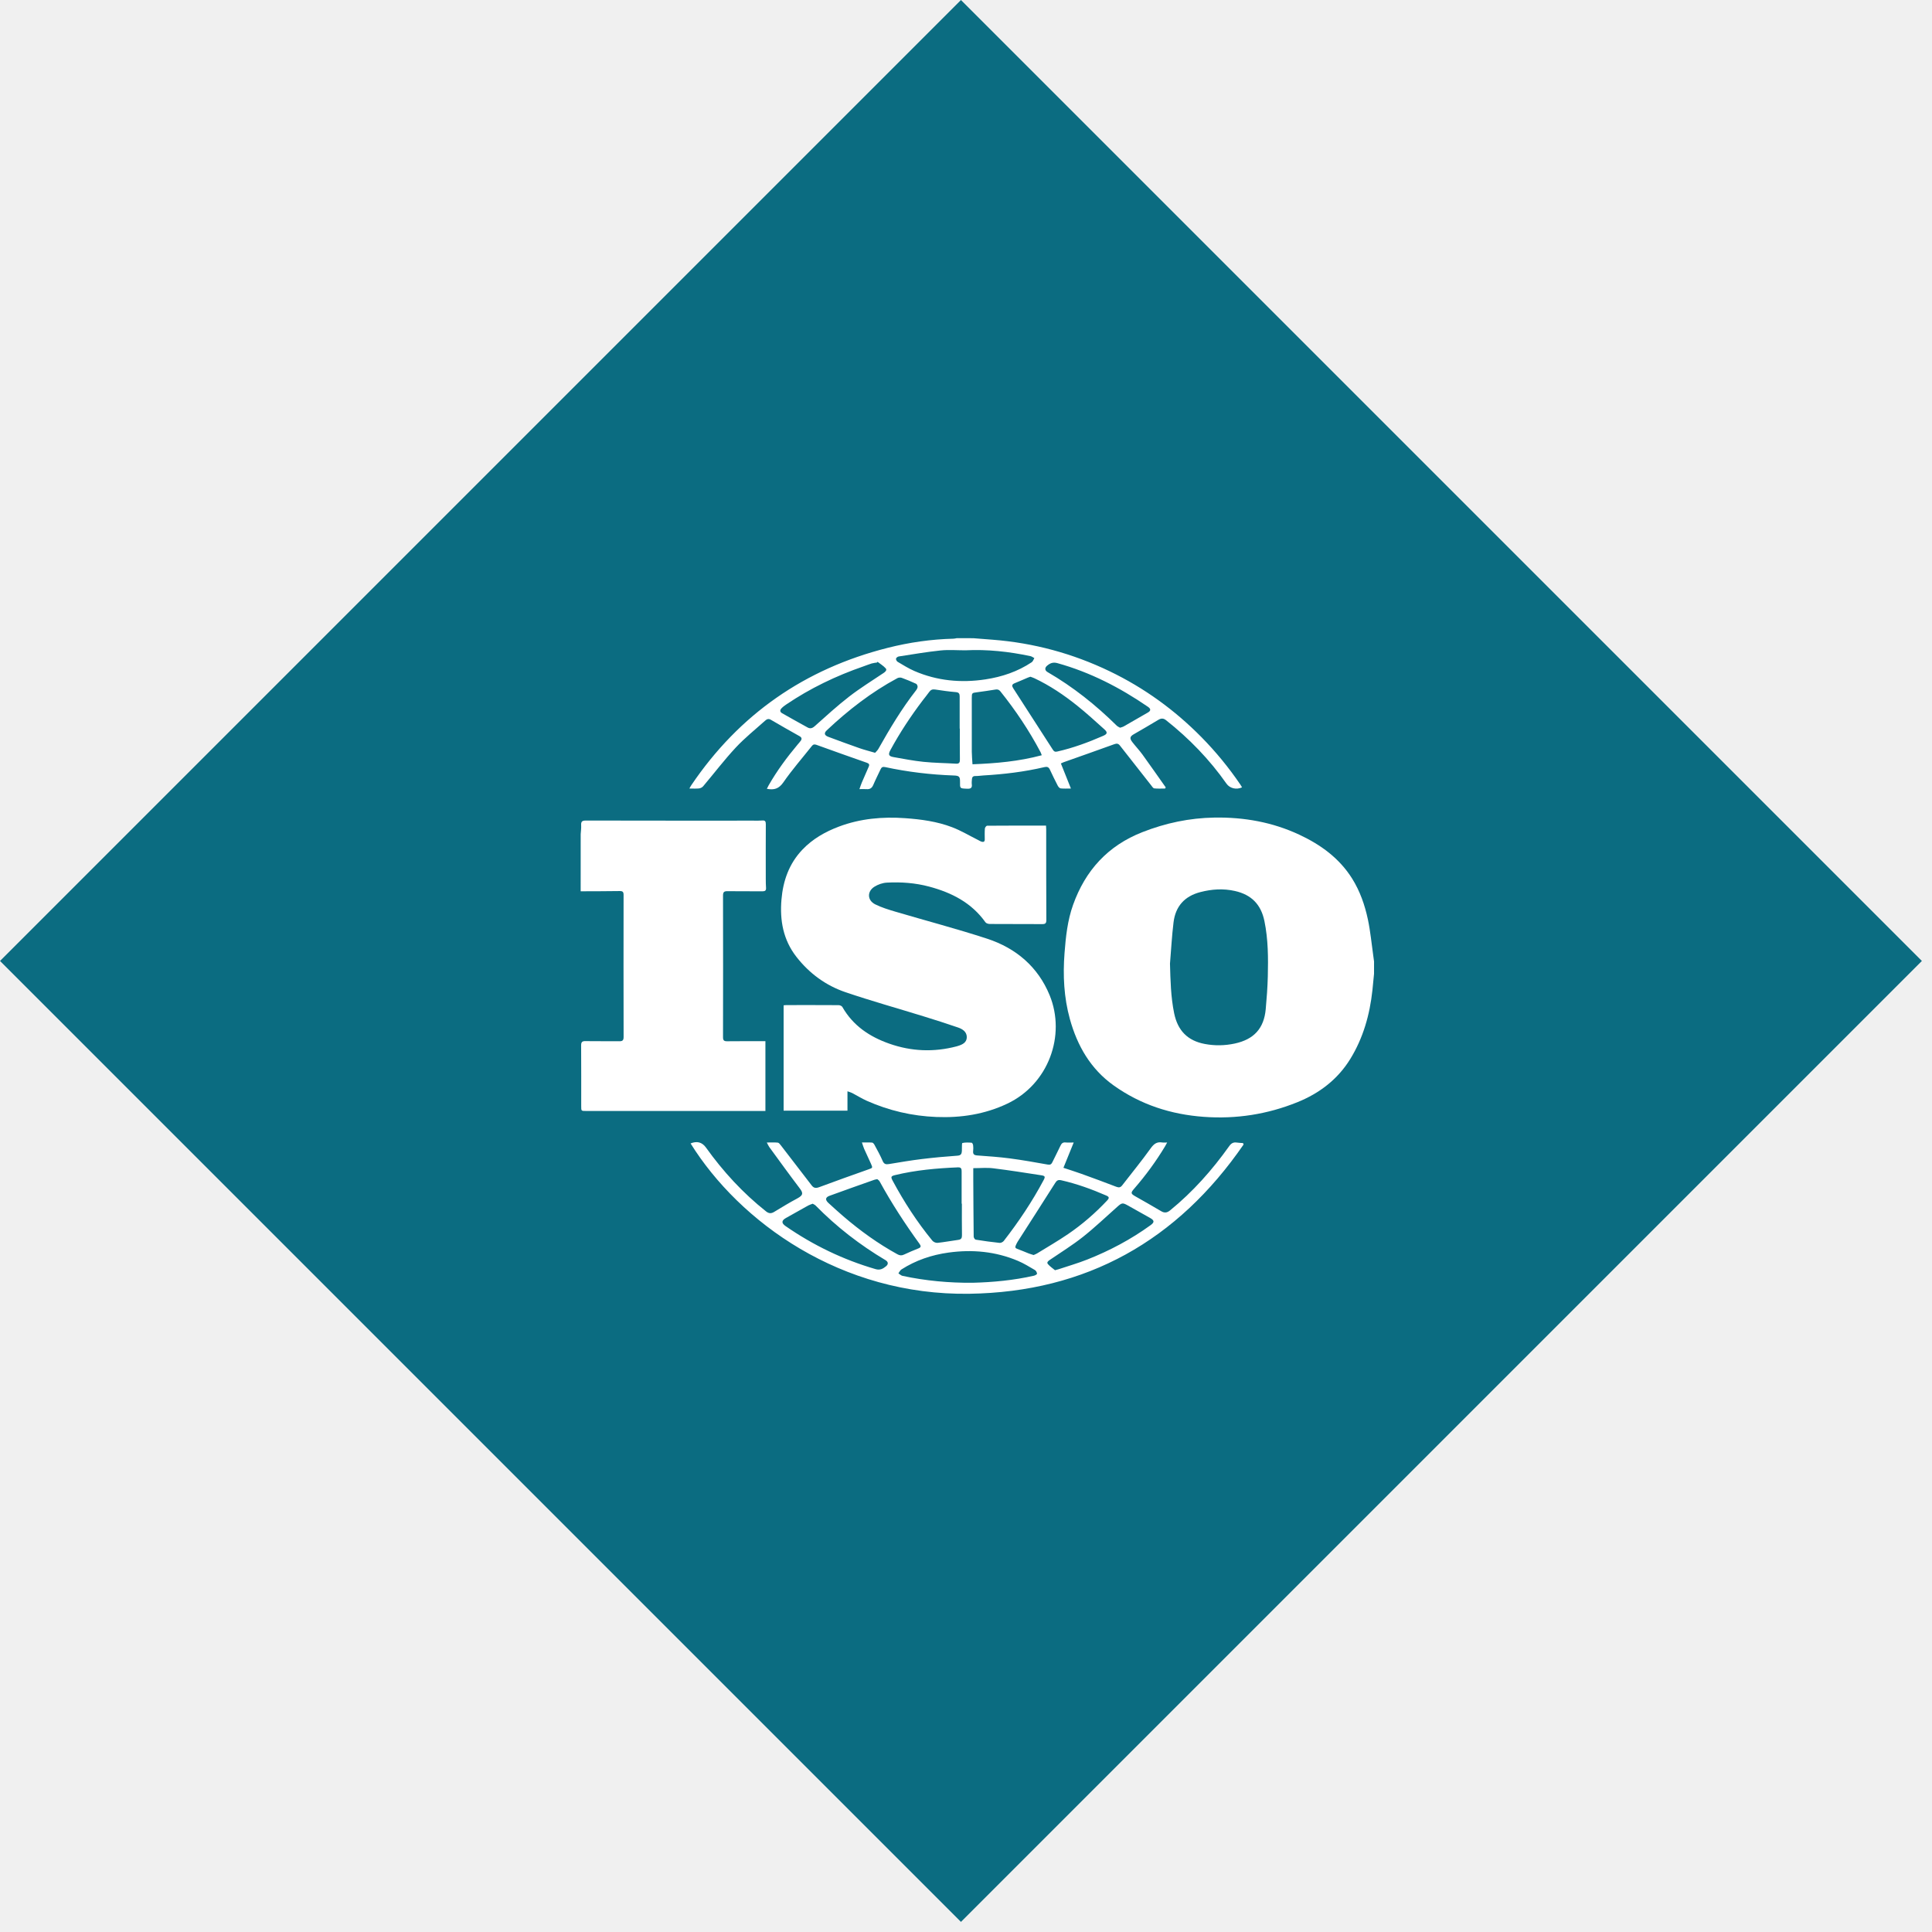
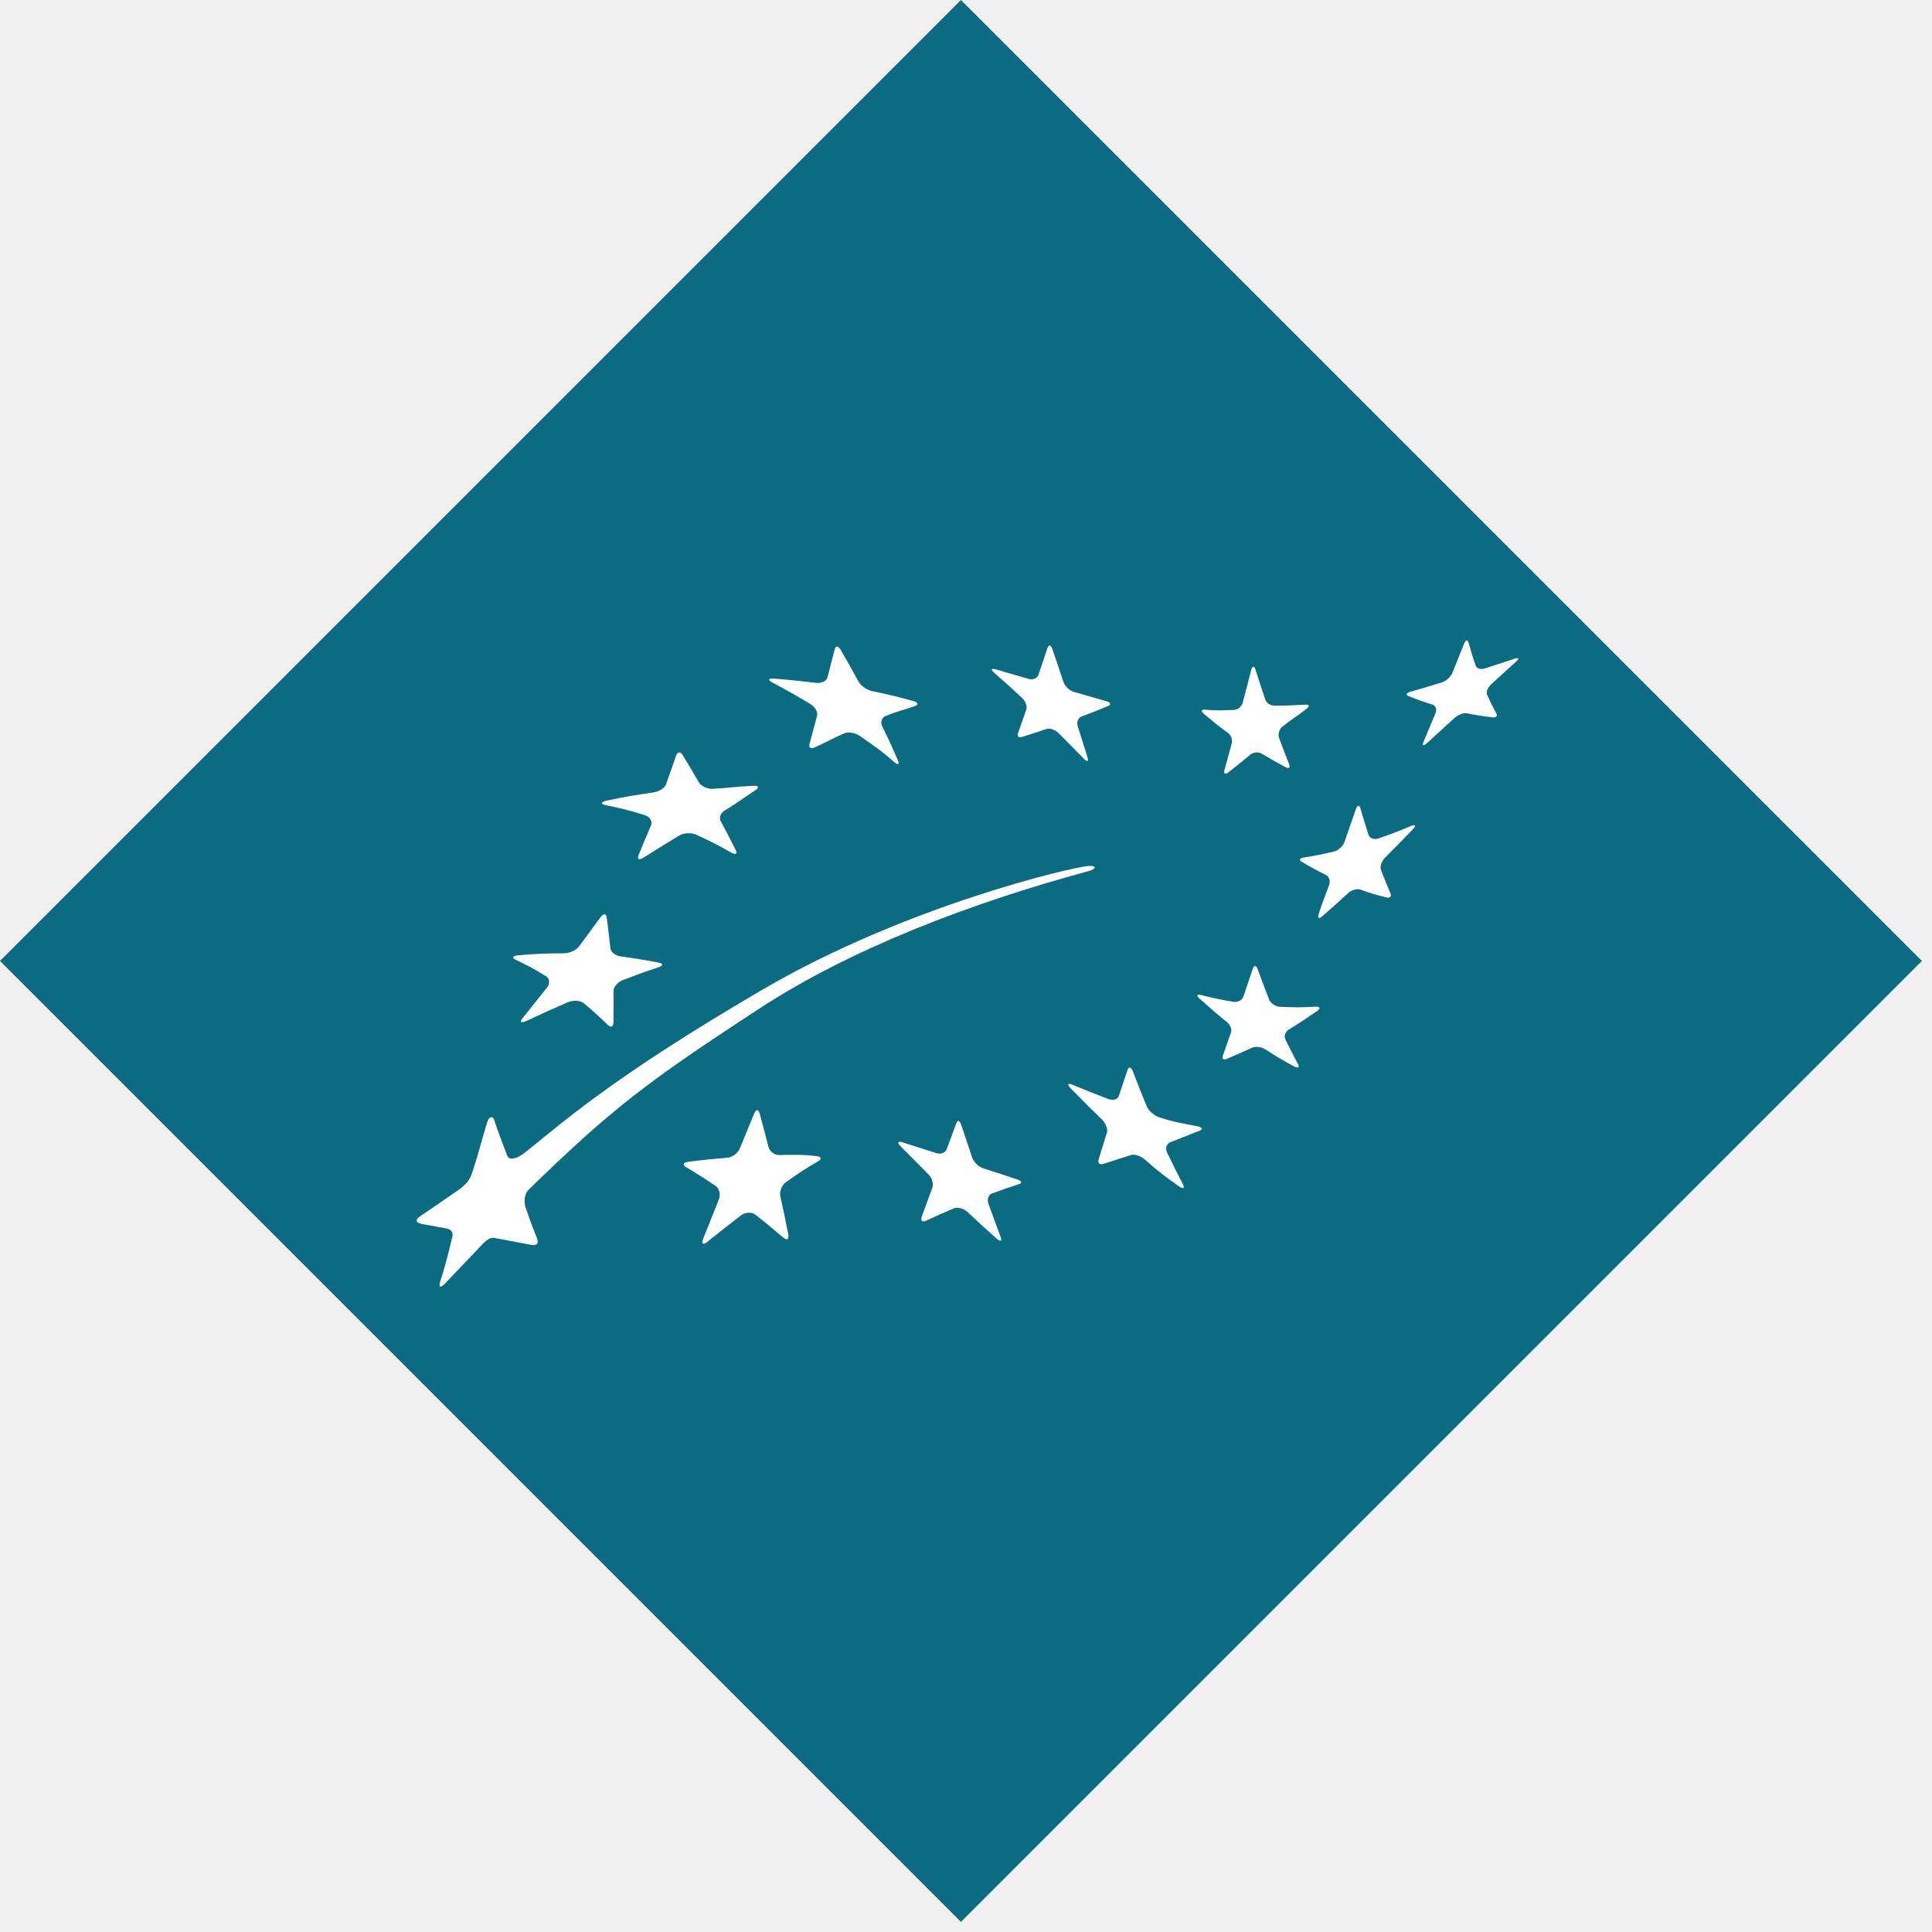
<svg xmlns="http://www.w3.org/2000/svg" version="1.1" id="Layer_1" x="0px" y="0px" width="170px" height="170px" viewBox="0 0 170 170" enable-background="new 0 0 170 170" xml:space="preserve">
-   <rect x="24.766" y="24.766" transform="matrix(-0.7071 0.7071 -0.7071 -0.7071 204.1342 84.556)" fill="#0B6C81" width="119.579" height="119.579" />
+   <rect x="24.767" y="24.767" transform="matrix(0.7071 -0.7071 0.7071 0.7071 -35.0244 84.5556)" fill="#0B6C81" width="119.578" height="119.578" />
  <g>
-     <path fill="#FFFFFF" d="M120.904,85.684c-0.047,0.483-0.09,0.967-0.143,1.45c-0.232,2.152-0.81,4.201-1.951,6.052   c-1.105,1.793-2.717,3.018-4.648,3.798c-2.639,1.067-5.391,1.497-8.238,1.289c-2.893-0.211-5.555-1.07-7.93-2.763   c-2.036-1.453-3.201-3.486-3.855-5.847c-0.525-1.899-0.619-3.839-0.469-5.796c0.109-1.438,0.262-2.871,0.748-4.237   c1.082-3.037,3.061-5.216,6.104-6.409c2.045-0.801,4.144-1.246,6.339-1.281c2.602-0.042,5.102,0.401,7.464,1.505   c1.884,0.88,3.526,2.066,4.653,3.865c0.694,1.108,1.117,2.332,1.386,3.596c0.223,1.051,0.32,2.13,0.473,3.196   c0.023,0.167,0.046,0.333,0.068,0.5C120.904,84.963,120.904,85.324,120.904,85.684z M102.949,84.792   c0.041,1.467,0.07,2.922,0.367,4.368c0.311,1.515,1.178,2.416,2.695,2.7c0.885,0.167,1.76,0.152,2.645-0.039   c1.669-0.361,2.562-1.318,2.717-3.02c0.088-0.959,0.16-1.921,0.184-2.883c0.039-1.63,0.035-3.256-0.298-4.872   c-0.302-1.468-1.149-2.32-2.593-2.646c-1.027-0.232-2.033-0.165-3.042,0.096c-1.391,0.358-2.19,1.253-2.362,2.66   C103.113,82.363,103.051,83.58,102.949,84.792z" />
-     <path fill="#FFFFFF" d="M51.096,73.403c0.016-0.263,0.056-0.526,0.041-0.787c-0.017-0.309,0.066-0.415,0.404-0.415   c4.93,0.012,9.861,0.009,14.792,0.008c0.243,0,0.489,0.01,0.731-0.012c0.258-0.024,0.322,0.079,0.321,0.324   c-0.009,1.612-0.005,3.223-0.003,4.835c0,0.254,0.005,0.509,0.022,0.762c0.017,0.237-0.081,0.311-0.314,0.309   c-1.028-0.01-2.058,0.004-3.086-0.01c-0.286-0.003-0.384,0.078-0.384,0.376c0.009,4.157,0.008,8.313,0,12.47   c0,0.279,0.084,0.363,0.363,0.359c1.112-0.014,2.225-0.006,3.367-0.006c0,2.048,0,4.075,0,6.14c-0.137,0-0.261,0-0.385,0   c-5.133,0-10.265,0-15.396,0c-0.425,0-0.427,0-0.427-0.408c-0.001-1.782,0.006-3.563-0.007-5.345   c-0.002-0.301,0.076-0.401,0.391-0.395c0.984,0.02,1.972-0.001,2.957,0.013c0.283,0.004,0.389-0.068,0.389-0.371   c-0.01-4.167-0.008-8.334-0.002-12.502c0.001-0.262-0.074-0.347-0.34-0.343c-1.145,0.018-2.29,0.016-3.436,0.021   C51.096,76.754,51.096,75.079,51.096,73.403z" />
-     <path fill="#FFFFFF" d="M85.65,56.157c0.568,0.045,1.138,0.09,1.707,0.134c3.605,0.282,7.037,1.211,10.297,2.781   c3.027,1.459,5.709,3.402,8.066,5.794c1.268,1.287,2.407,2.681,3.424,4.174c0.053,0.077,0.096,0.159,0.145,0.24   c-0.498,0.234-1.078,0.09-1.369-0.325c-1.49-2.125-3.278-3.966-5.31-5.578c-0.239-0.19-0.438-0.186-0.688-0.035   c-0.716,0.432-1.44,0.851-2.165,1.269c-0.33,0.19-0.377,0.355-0.127,0.681c0.289,0.376,0.621,0.722,0.899,1.105   c0.692,0.955,1.364,1.923,2.045,2.886c-0.017,0.034-0.034,0.067-0.051,0.101c-0.319,0-0.642,0.023-0.958-0.013   c-0.103-0.012-0.196-0.172-0.279-0.277c-0.917-1.164-1.834-2.329-2.746-3.497c-0.141-0.18-0.282-0.19-0.494-0.113   c-1.482,0.537-2.969,1.058-4.454,1.585c-0.058,0.021-0.112,0.049-0.243,0.107c0.291,0.729,0.578,1.447,0.883,2.208   c-0.334,0-0.621,0.02-0.902-0.011c-0.092-0.01-0.201-0.134-0.252-0.231c-0.244-0.47-0.475-0.946-0.699-1.426   c-0.104-0.221-0.239-0.273-0.482-0.216c-1.768,0.416-3.562,0.628-5.372,0.734c-0.232,0.013-0.465,0.055-0.696,0.05   c-0.209-0.005-0.293,0.092-0.307,0.274c-0.012,0.159-0.031,0.32-0.01,0.476c0.039,0.295-0.111,0.375-0.365,0.368   c-0.041-0.001-0.084-0.002-0.127-0.004c-0.555-0.026-0.555-0.026-0.546-0.6c0.007-0.459-0.075-0.545-0.544-0.561   c-2.036-0.071-4.052-0.311-6.043-0.739c-0.214-0.045-0.316,0.008-0.4,0.187c-0.214,0.46-0.447,0.913-0.645,1.38   c-0.117,0.275-0.289,0.396-0.583,0.374c-0.186-0.015-0.373-0.003-0.636-0.003c0.086-0.239,0.141-0.415,0.212-0.583   c0.198-0.467,0.404-0.932,0.608-1.396c0.083-0.189,0.021-0.275-0.176-0.344c-1.477-0.516-2.952-1.039-4.424-1.573   c-0.184-0.067-0.294-0.04-0.408,0.104c-0.842,1.062-1.738,2.087-2.508,3.199c-0.393,0.565-0.815,0.69-1.449,0.566   c0.053-0.104,0.098-0.205,0.153-0.3c0.733-1.284,1.608-2.467,2.556-3.598c0.088-0.105,0.183-0.207,0.264-0.318   c0.121-0.166,0.11-0.297-0.09-0.411c-0.85-0.477-1.697-0.958-2.537-1.451c-0.217-0.126-0.369-0.036-0.513,0.094   c-0.866,0.779-1.785,1.51-2.575,2.36c-1.009,1.084-1.908,2.269-2.865,3.401c-0.082,0.097-0.232,0.175-0.358,0.189   c-0.261,0.029-0.527,0.009-0.853,0.009c0.072-0.127,0.116-0.216,0.172-0.297c4.214-6.232,9.988-10.238,17.271-12.08   c1.902-0.481,3.838-0.76,5.805-0.808c0.094-0.002,0.186-0.03,0.279-0.045C84.675,56.157,85.162,56.157,85.65,56.157z    M84.457,64.112c-0.004,0-0.009,0-0.014,0c0-0.943,0-1.886,0-2.83c-0.001-0.222-0.053-0.36-0.336-0.382   c-0.611-0.047-1.219-0.138-1.825-0.229c-0.228-0.034-0.382,0.022-0.515,0.209c-0.184,0.259-0.389,0.502-0.581,0.755   c-1.05,1.387-2.007,2.834-2.837,4.364c-0.213,0.392-0.153,0.543,0.268,0.618c0.875,0.154,1.748,0.327,2.629,0.417   c0.955,0.098,1.92,0.106,2.879,0.164c0.296,0.018,0.342-0.126,0.338-0.383C84.449,65.914,84.457,65.012,84.457,64.112z    M91.666,66.455c-0.051-0.127-0.072-0.208-0.111-0.28c-1.002-1.898-2.192-3.672-3.534-5.347c-0.125-0.156-0.259-0.182-0.442-0.151   c-0.532,0.086-1.066,0.165-1.602,0.235c-0.457,0.06-0.467,0.052-0.468,0.523c-0.004,1.569-0.005,3.138,0.001,4.707   c0.002,0.357,0.039,0.714,0.061,1.108C87.637,67.171,89.65,66.997,91.666,66.455z M90.667,59.546   c-0.078,0.027-0.149,0.046-0.216,0.075c-0.39,0.165-0.775,0.339-1.168,0.496c-0.269,0.107-0.256,0.247-0.116,0.462   c1.163,1.793,2.321,3.589,3.475,5.389c0.101,0.158,0.189,0.206,0.383,0.162c1.399-0.315,2.735-0.811,4.046-1.382   c0.366-0.16,0.404-0.305,0.106-0.572c-0.788-0.707-1.569-1.424-2.396-2.085c-1.166-0.934-2.403-1.77-3.761-2.411   C90.906,59.627,90.785,59.59,90.667,59.546z M77.002,66.24c0.09-0.105,0.215-0.212,0.29-0.346c1.004-1.781,2.05-3.534,3.312-5.149   c0.069-0.088,0.133-0.206,0.138-0.312c0.003-0.09-0.06-0.233-0.134-0.267c-0.412-0.19-0.832-0.366-1.258-0.521   c-0.111-0.041-0.277-0.03-0.383,0.025c-2.292,1.23-4.326,2.812-6.215,4.589c-0.265,0.249-0.219,0.445,0.133,0.576   c0.91,0.339,1.822,0.677,2.74,0.997C76.053,65.982,76.495,66.091,77.002,66.24z M84.938,57.222c-0.73,0-1.467-0.062-2.189,0.014   c-1.229,0.128-2.449,0.34-3.67,0.528c-0.092,0.014-0.225,0.115-0.237,0.192c-0.015,0.085,0.063,0.232,0.144,0.279   c0.482,0.283,0.96,0.585,1.471,0.807c2.007,0.87,4.104,1.063,6.252,0.738c1.459-0.221,2.836-0.685,4.073-1.509   c0.109-0.073,0.156-0.24,0.232-0.363c-0.112-0.059-0.22-0.147-0.339-0.172C88.783,57.333,86.871,57.125,84.938,57.222z    M77.218,58.233c-0.018,0.022-0.035,0.044-0.053,0.065c-0.155,0.026-0.315,0.037-0.466,0.082c-0.242,0.073-0.476,0.171-0.715,0.253   c-2.412,0.833-4.695,1.93-6.812,3.362c-0.148,0.1-0.295,0.211-0.416,0.341c-0.139,0.148-0.136,0.309,0.061,0.42   c0.748,0.421,1.492,0.845,2.245,1.256c0.22,0.12,0.409,0.08,0.62-0.109c0.996-0.888,1.982-1.792,3.035-2.608   c0.97-0.75,2.018-1.398,3.038-2.083c0.16-0.107,0.309-0.255,0.181-0.401C77.735,58.585,77.461,58.423,77.218,58.233z    M98.555,64.033c0.133-0.044,0.229-0.06,0.308-0.105c0.717-0.408,1.433-0.819,2.146-1.235c0.266-0.155,0.268-0.318,0-0.501   c-2.458-1.688-5.077-3.038-7.965-3.841c-0.389-0.108-0.646,0.003-0.91,0.226c-0.223,0.189-0.205,0.418,0.045,0.562   c2.24,1.298,4.245,2.897,6.085,4.713C98.346,63.932,98.465,63.978,98.555,64.033z" />
-     <path fill="#FFFFFF" d="M74.57,96.025c0,0.603,0,1.141,0,1.706c-1.887,0-3.744,0-5.618,0c0-3.089,0-6.17,0-9.27   c0.091-0.008,0.173-0.022,0.255-0.022c1.526-0.001,3.053-0.004,4.58,0.006c0.113,0,0.281,0.067,0.331,0.155   c0.937,1.647,2.395,2.623,4.138,3.235c1.942,0.683,3.91,0.761,5.902,0.24c0.041-0.011,0.082-0.023,0.123-0.036   c0.404-0.123,0.793-0.305,0.789-0.788c-0.004-0.466-0.379-0.705-0.766-0.838c-1.009-0.349-2.027-0.672-3.047-0.987   c-2.283-0.706-4.588-1.349-6.85-2.117c-1.736-0.589-3.187-1.651-4.328-3.113c-1.165-1.493-1.471-3.208-1.317-5.038   c0.14-1.658,0.672-3.167,1.841-4.395c0.901-0.947,2.014-1.579,3.227-2.034c1.879-0.705,3.829-0.876,5.815-0.736   c1.409,0.1,2.81,0.29,4.132,0.795c0.797,0.304,1.537,0.751,2.304,1.134c0.095,0.047,0.185,0.111,0.284,0.14   c0.17,0.049,0.29,0.01,0.286-0.207c-0.005-0.318-0.014-0.637,0.011-0.954c0.008-0.09,0.125-0.244,0.192-0.244   c1.717-0.014,3.434-0.011,5.188-0.011c0.006,0.123,0.015,0.224,0.015,0.325c0.002,2.662-0.001,5.323,0.012,7.985   c0.001,0.286-0.09,0.359-0.361,0.358c-1.537-0.01-3.075-0.001-4.613-0.012c-0.129,0-0.314-0.053-0.381-0.146   c-1.229-1.727-2.975-2.615-4.965-3.145c-1.223-0.325-2.465-0.413-3.715-0.347c-0.373,0.02-0.776,0.161-1.094,0.361   c-0.66,0.417-0.629,1.201,0.071,1.55c0.562,0.28,1.177,0.466,1.782,0.646c2.688,0.795,5.401,1.506,8.064,2.376   c2.541,0.831,4.48,2.475,5.505,4.982c1.439,3.522-0.094,7.818-3.739,9.539c-1.98,0.935-4.069,1.255-6.24,1.167   c-2.131-0.085-4.168-0.56-6.113-1.425c-0.443-0.197-0.858-0.46-1.291-0.685C74.866,96.117,74.738,96.086,74.57,96.025z" />
-     <path fill="#FFFFFF" d="M109.427,100.706c-5.815,8.444-13.812,12.982-24.136,13.135c-11.285,0.167-20.211-6.305-24.525-13.228   c0.559-0.234,1.017-0.111,1.359,0.369c1.507,2.108,3.246,3.997,5.279,5.609c0.25,0.198,0.455,0.204,0.717,0.045   c0.672-0.406,1.341-0.817,2.033-1.183c0.6-0.317,0.486-0.535,0.176-0.941c-0.896-1.18-1.764-2.383-2.639-3.58   c-0.077-0.106-0.127-0.233-0.218-0.401c0.362,0,0.667-0.02,0.968,0.011c0.096,0.01,0.191,0.141,0.265,0.235   c0.907,1.172,1.813,2.346,2.712,3.526c0.195,0.257,0.388,0.261,0.682,0.151c1.438-0.538,2.883-1.048,4.328-1.562   c0.361-0.128,0.373-0.123,0.213-0.485c-0.197-0.445-0.41-0.883-0.607-1.328c-0.07-0.16-0.115-0.332-0.191-0.55   c0.333,0,0.615-0.014,0.896,0.009c0.075,0.007,0.165,0.116,0.208,0.199c0.25,0.467,0.513,0.93,0.719,1.416   c0.126,0.295,0.297,0.317,0.566,0.273c0.949-0.156,1.899-0.319,2.854-0.436c1.051-0.128,2.106-0.227,3.162-0.3   c0.311-0.021,0.373-0.165,0.389-0.408c0.004-0.053-0.002-0.106,0.002-0.159c0.011-0.191-0.012-0.535,0.043-0.548   c0.262-0.061,0.544-0.044,0.817-0.025c0.05,0.003,0.118,0.142,0.128,0.224c0.02,0.167,0.021,0.34,0.002,0.508   c-0.029,0.274,0.081,0.367,0.354,0.387c0.961,0.071,1.924,0.135,2.877,0.261c1.111,0.146,2.217,0.343,3.319,0.54   c0.224,0.04,0.328-0.01,0.42-0.204c0.231-0.488,0.487-0.964,0.714-1.454c0.097-0.209,0.217-0.312,0.457-0.285   c0.205,0.023,0.414,0.004,0.707,0.004c-0.315,0.775-0.604,1.483-0.904,2.226c0.557,0.186,1.078,0.348,1.592,0.533   c1.025,0.371,2.049,0.745,3.065,1.138c0.229,0.088,0.37,0.06,0.515-0.129c0.836-1.082,1.705-2.139,2.5-3.249   c0.281-0.393,0.547-0.601,1.021-0.522c0.123,0.021,0.251,0.003,0.434,0.003c-0.074,0.135-0.123,0.234-0.18,0.328   c-0.799,1.33-1.714,2.575-2.731,3.746c-0.31,0.356-0.294,0.431,0.117,0.666c0.754,0.432,1.515,0.852,2.259,1.299   c0.304,0.183,0.531,0.147,0.799-0.071c2.004-1.633,3.701-3.549,5.195-5.647c0.189-0.264,0.377-0.364,0.68-0.315   c0.176,0.028,0.355,0.029,0.535,0.043C109.389,100.622,109.408,100.664,109.427,100.706z M85.64,102.788   c0,0.303-0.001,0.638,0,0.974c0.009,1.684,0.017,3.367,0.036,5.051c0.001,0.094,0.104,0.256,0.178,0.268   c0.697,0.112,1.398,0.209,2.102,0.283c0.117,0.012,0.291-0.075,0.367-0.172c1.314-1.691,2.503-3.465,3.51-5.358   c0.154-0.291,0.128-0.367-0.207-0.419c-1.408-0.218-2.816-0.441-4.229-0.615C86.846,102.731,86.279,102.788,85.64,102.788z    M84.638,105.911c-0.007,0-0.015,0-0.022,0c0-0.943-0.001-1.887,0-2.83c0.001-0.223-0.028-0.376-0.326-0.363   c-1.865,0.078-3.719,0.241-5.539,0.683c-0.348,0.085-0.383,0.158-0.213,0.477c1.004,1.873,2.155,3.648,3.504,5.292   c0.095,0.115,0.308,0.207,0.453,0.191c0.609-0.063,1.212-0.182,1.819-0.261c0.27-0.035,0.335-0.161,0.331-0.42   C84.629,107.756,84.638,106.833,84.638,105.911z M77.195,103.756c-0.127,0.027-0.203,0.034-0.271,0.059   c-1.313,0.466-2.629,0.926-3.936,1.406c-0.37,0.136-0.391,0.359-0.091,0.632c0.431,0.393,0.86,0.786,1.302,1.165   c1.482,1.272,3.059,2.411,4.773,3.351c0.195,0.107,0.361,0.124,0.564,0.028c0.422-0.197,0.85-0.378,1.282-0.55   c0.226-0.09,0.234-0.202,0.104-0.382c-1.281-1.767-2.471-3.592-3.52-5.508C77.355,103.867,77.25,103.807,77.195,103.756z    M90.949,110.432c0.098-0.045,0.209-0.082,0.305-0.141c0.91-0.561,1.838-1.095,2.72-1.697c1.253-0.855,2.399-1.847,3.44-2.955   c0.215-0.228,0.193-0.327-0.08-0.445c-1.281-0.557-2.59-1.031-3.957-1.341c-0.291-0.065-0.4,0.034-0.541,0.257   c-1.092,1.726-2.199,3.441-3.299,5.161c-0.068,0.104-0.115,0.222-0.166,0.336c-0.064,0.146-0.023,0.226,0.137,0.283   c0.338,0.121,0.666,0.269,1.002,0.4C90.646,110.344,90.789,110.381,90.949,110.432z M85.568,112.873   c1.822-0.045,3.63-0.218,5.411-0.621c0.104-0.024,0.276-0.125,0.272-0.177c-0.011-0.114-0.088-0.265-0.184-0.321   c-0.493-0.287-0.982-0.592-1.506-0.812c-1.959-0.825-4.002-1.016-6.099-0.726c-1.485,0.206-2.878,0.676-4.146,1.487   c-0.114,0.073-0.178,0.226-0.264,0.341c0.122,0.077,0.235,0.195,0.367,0.223C81.447,112.699,83.498,112.889,85.568,112.873z    M92.832,111.769c0.161-0.044,0.244-0.062,0.323-0.089c0.842-0.281,1.698-0.528,2.522-0.854c1.975-0.781,3.841-1.773,5.564-3.021   c0.359-0.261,0.342-0.419-0.051-0.641c-0.655-0.369-1.311-0.738-1.967-1.103c-0.435-0.241-0.515-0.225-0.893,0.11   c-1.006,0.892-1.98,1.825-3.032,2.659c-0.927,0.735-1.941,1.361-2.921,2.029c-0.145,0.098-0.299,0.218-0.168,0.372   C92.395,111.447,92.643,111.61,92.832,111.769z M71.512,105.917c-0.146,0.057-0.281,0.094-0.399,0.159   c-0.657,0.363-1.312,0.731-1.966,1.103c-0.387,0.22-0.396,0.448-0.027,0.704c2.439,1.69,5.076,2.962,7.929,3.791   c0.396,0.115,0.657-0.04,0.917-0.256c0.222-0.183,0.195-0.389-0.049-0.535c-2.252-1.339-4.308-2.93-6.145-4.801   C71.703,106.011,71.603,105.973,71.512,105.917z" />
+     <path fill="#FFFFFF" d="M68.075,59.712c1.505,0.119,2.246,0.196,3.72,0.374c0.479,0.06,0.935-0.149,1.015-0.473   c0.258-0.99,0.389-1.489,0.64-2.49c0.083-0.327,0.325-0.295,0.529,0.07c0.649,1.116,0.966,1.68,1.583,2.812   c0.205,0.37,0.752,0.723,1.215,0.816c1.378,0.281,1.881,0.407,3.55,0.852c0.46,0.124,0.534,0.333,0.2,0.45   c-1.026,0.355-1.556,0.453-2.614,0.884c-0.341,0.136-0.465,0.557-0.276,0.93c0.571,1.139,0.84,1.748,1.367,2.967   c0.175,0.399,0.01,0.443-0.368,0.109c-1.158-1.018-1.76-1.4-2.978-2.253c-0.405-0.282-1.012-0.385-1.357-0.239   c-1.038,0.452-1.555,0.768-2.609,1.241c-0.346,0.158-0.553,0.023-0.465-0.29c0.272-0.967,0.408-1.535,0.672-2.5   c0.085-0.315-0.188-0.786-0.609-1.035c-1.305-0.777-1.967-1.151-3.306-1.87C67.548,59.833,67.587,59.676,68.075,59.712" />
+     <path fill="#FFFFFF" d="M53.409,70.443c1.795-0.375,2.349-0.463,4.046-0.707c0.508-0.072,1.023-0.376,1.145-0.709   c0.369-1.035,0.543-1.546,0.905-2.565c0.118-0.329,0.367-0.345,0.553-0.04c0.586,0.959,0.873,1.444,1.439,2.422   c0.186,0.317,0.736,0.596,1.215,0.567c1.596-0.095,1.965-0.188,3.584-0.268c0.467-0.023,0.526,0.16,0.195,0.375   c-1.242,0.806-1.621,1.135-2.722,1.799c-0.353,0.212-0.528,0.61-0.349,0.944c0.537,0.999,0.801,1.506,1.317,2.54   c0.172,0.34-0.014,0.433-0.412,0.209c-1.206-0.682-1.819-0.997-3.078-1.568c-0.417-0.194-1.069-0.164-1.453,0.065   c-1.163,0.695-1.553,0.945-3.116,1.925c-0.434,0.271-0.647,0.228-0.484-0.189c0.506-1.298,0.681-1.611,1.098-2.648   c0.136-0.337-0.127-0.739-0.566-0.874c-1.358-0.417-2.048-0.593-3.462-0.882C52.807,70.748,52.871,70.565,53.409,70.443" />
+     <path fill="#FFFFFF" d="M45.657,84.051c1.64-0.135,2.428-0.165,3.954-0.169c0.496-0.002,1.097-0.271,1.344-0.61   c0.769-1.042,1.148-1.559,1.902-2.581c0.243-0.329,0.478-0.316,0.527,0.03c0.14,1.07,0.209,1.611,0.323,2.701   c0.038,0.351,0.444,0.669,0.888,0.731c1.544,0.215,1.791,0.256,3.348,0.545c0.42,0.078,0.43,0.266,0.028,0.403   c-1.246,0.414-1.882,0.646-3.19,1.148c-0.422,0.164-0.803,0.599-0.796,0.958c0.007,1.103,0.007,1.659-0.007,2.782   c-0.008,0.371-0.229,0.455-0.498,0.191c-0.823-0.792-1.247-1.18-2.134-1.92c-0.292-0.239-0.917-0.271-1.385-0.071   c-1.428,0.619-2.153,0.951-3.621,1.637c-0.483,0.227-0.652,0.127-0.363-0.231c0.864-1.085,1.3-1.624,2.149-2.69   c0.284-0.349,0.243-0.808-0.085-1.01c-1.028-0.629-1.56-0.919-2.687-1.452C44.989,84.273,45.13,84.095,45.657,84.051" />
+     <path fill="#FFFFFF" d="M71.977,102.192c-1.077,0.614-1.667,1.017-2.811,1.82c-0.371,0.262-0.6,0.823-0.506,1.245   c0.288,1.29,0.425,1.948,0.697,3.325c0.089,0.45-0.104,0.597-0.427,0.323c-0.983-0.844-1.476-1.244-2.462-2.021   c-0.326-0.258-0.906-0.227-1.289,0.071c-1.164,0.897-1.749,1.361-2.932,2.312c-0.391,0.317-0.553,0.186-0.371-0.277   c0.56-1.411,0.834-2.096,1.374-3.436c0.179-0.438,0.052-0.981-0.286-1.207c-1.028-0.69-1.549-1.021-2.597-1.648   c-0.341-0.202-0.251-0.412,0.193-0.472c1.385-0.176,2.068-0.244,3.426-0.353c0.441-0.037,0.94-0.399,1.104-0.806   c0.52-1.27,0.776-1.89,1.271-3.081c0.162-0.391,0.377-0.394,0.481-0.019c0.317,1.16,0.472,1.752,0.782,2.967   c0.099,0.394,0.535,0.71,0.962,0.702c1.326-0.028,1.99-0.057,3.278,0.095C72.287,101.779,72.325,101.995,71.977,102.192" />
+     <path fill="#FFFFFF" d="M89.668,104.188c-0.945,0.311-1.418,0.479-2.376,0.823c-0.314,0.111-0.459,0.519-0.32,0.904   c0.419,1.165,0.635,1.748,1.075,2.918c0.147,0.384-0.014,0.454-0.357,0.149c-1.037-0.919-1.548-1.388-2.553-2.336   c-0.335-0.312-0.863-0.463-1.184-0.326c-0.974,0.41-1.467,0.626-2.471,1.096c-0.333,0.155-0.5-0.007-0.376-0.358   c0.388-1.062,0.574-1.572,0.941-2.574c0.122-0.332-0.046-0.855-0.368-1.171c-0.982-0.978-1.469-1.471-2.436-2.449   c-0.31-0.319-0.248-0.479,0.14-0.357c1.203,0.38,1.805,0.57,3.003,0.958c0.386,0.127,0.795-0.026,0.91-0.331   c0.351-0.952,0.523-1.411,0.861-2.32c0.108-0.289,0.296-0.223,0.42,0.153c0.383,1.156,0.578,1.737,0.974,2.908   c0.128,0.378,0.551,0.794,0.941,0.918c1.207,0.397,1.806,0.592,3.017,0.984C89.898,103.905,89.972,104.087,89.668,104.188" />
+     <path fill="#FFFFFF" d="M105.545,99.496c-1.059,0.405-1.551,0.616-2.575,1.016c-0.33,0.128-0.458,0.534-0.276,0.906   c0.542,1.124,0.82,1.687,1.398,2.795c0.186,0.359,0.018,0.439-0.378,0.158c-1.202-0.853-1.791-1.28-2.931-2.307   c-0.376-0.337-0.941-0.536-1.265-0.432c-0.977,0.311-1.464,0.463-2.435,0.781c-0.322,0.104-0.507-0.07-0.415-0.386   c0.295-0.959,0.44-1.432,0.731-2.368c0.103-0.312-0.117-0.838-0.47-1.184c-1.099-1.068-1.641-1.618-2.701-2.697   c-0.345-0.354-0.294-0.502,0.116-0.337c1.261,0.519,1.889,0.771,3.166,1.259c0.414,0.161,0.839,0.044,0.936-0.254   c0.307-0.938,0.465-1.401,0.783-2.33c0.103-0.302,0.306-0.221,0.459,0.168c0.468,1.217,0.71,1.826,1.205,3.04   c0.164,0.394,0.639,0.829,1.071,0.976c1.32,0.444,2.011,0.521,3.387,0.802C105.797,99.188,105.882,99.364,105.545,99.496" />
+     <path fill="#FFFFFF" d="M115.902,88.953c-1.01,0.702-1.506,1.028-2.486,1.625c-0.312,0.193-0.453,0.592-0.312,0.884   c0.44,0.892,0.664,1.329,1.115,2.19c0.153,0.288-0.009,0.367-0.351,0.182c-1.034-0.555-1.541-0.858-2.54-1.504   c-0.331-0.213-0.84-0.279-1.141-0.145c-0.907,0.413-1.353,0.605-2.235,0.983c-0.292,0.125-0.451,0.004-0.356-0.266   c0.282-0.822,0.428-1.232,0.724-2.063c0.096-0.273-0.079-0.695-0.398-0.939c-0.965-0.762-1.434-1.21-2.369-2.029   c-0.305-0.266-0.256-0.402,0.113-0.318c1.128,0.278,1.698,0.401,2.862,0.601c0.381,0.062,0.775-0.143,0.878-0.454   c0.325-0.967,0.492-1.456,0.828-2.465c0.112-0.321,0.303-0.305,0.428,0.037c0.388,1.067,0.597,1.597,0.998,2.653   c0.13,0.341,0.56,0.647,0.955,0.665c1.229,0.056,1.85,0.061,3.129-0.01C116.156,88.559,116.225,88.722,115.902,88.953" />
+     <path fill="#FFFFFF" d="M124.31,72.975c-0.97,1.015-1.457,1.515-2.425,2.48c-0.312,0.308-0.48,0.792-0.377,1.074   c0.328,0.85,0.494,1.27,0.844,2.085c0.112,0.264-0.045,0.427-0.354,0.351c-0.942-0.228-1.4-0.365-2.294-0.689   c-0.292-0.107-0.782,0.038-1.085,0.32c-0.929,0.854-1.416,1.273-2.276,2.031c-0.278,0.247-0.423,0.173-0.321-0.153   c0.309-1.006,0.554-1.548,0.93-2.608c0.127-0.351-0.002-0.746-0.282-0.879c-0.86-0.423-1.279-0.657-2.11-1.144   c-0.269-0.158-0.207-0.329,0.138-0.382c1.072-0.174,1.612-0.279,2.716-0.541c0.355-0.088,0.755-0.463,0.885-0.826   c0.396-1.132,0.592-1.703,0.998-2.865c0.127-0.38,0.31-0.436,0.4-0.124c0.28,0.965,0.428,1.437,0.725,2.361   c0.097,0.297,0.484,0.439,0.854,0.313c1.15-0.399,1.735-0.619,2.912-1.112C124.569,72.515,124.626,72.65,124.31,72.975" />
+     <path fill="#FFFFFF" d="M106.029,62.447c0.994,0.085,1.38,0.061,2.545,0.022c0.339-0.012,0.689-0.303,0.783-0.66   c0.289-1.1,0.438-1.669,0.735-2.848c0.098-0.38,0.27-0.401,0.38-0.049c0.344,1.095,0.517,1.616,0.863,2.646   c0.112,0.331,0.479,0.537,0.824,0.537c0.929,0,1.519-0.03,2.683-0.088c0.35-0.018,0.428,0.121,0.127,0.358   c-0.855,0.673-1.297,0.904-2.135,1.572c-0.286,0.229-0.396,0.702-0.282,1.013c0.349,0.939,0.525,1.4,0.882,2.301   c0.118,0.298-0.015,0.411-0.298,0.261c-0.857-0.461-1.284-0.701-2.135-1.206c-0.28-0.166-0.726-0.118-0.988,0.099   c-0.793,0.664-1.186,0.983-1.963,1.582c-0.252,0.193-0.392,0.08-0.309-0.22c0.251-0.9,0.379-1.379,0.647-2.366   c0.088-0.323-0.077-0.726-0.347-0.919c-0.87-0.623-1.278-0.975-2.113-1.674C105.656,62.58,105.701,62.418,106.029,62.447" />
+     <path fill="#FFFFFF" d="M87.592,58.892c1.172,0.335,1.753,0.504,2.909,0.843c0.382,0.107,0.771-0.047,0.869-0.343   c0.316-0.926,0.474-1.4,0.803-2.38c0.104-0.312,0.302-0.27,0.43,0.104c0.397,1.16,0.588,1.74,0.97,2.889   c0.12,0.372,0.524,0.762,0.897,0.872c1.163,0.337,1.737,0.5,2.896,0.828c0.376,0.108,0.432,0.297,0.123,0.426   c-0.946,0.391-1.405,0.573-2.326,0.917c-0.298,0.112-0.443,0.498-0.33,0.863c0.352,1.11,0.521,1.656,0.864,2.743   c0.112,0.355-0.036,0.408-0.328,0.107c-0.88-0.902-1.326-1.356-2.228-2.258c-0.295-0.296-0.778-0.457-1.064-0.358   c-0.873,0.296-1.303,0.437-2.161,0.701c-0.278,0.091-0.435-0.058-0.34-0.328c0.288-0.817,0.438-1.23,0.73-2.079   c0.098-0.279-0.074-0.748-0.381-1.037c-0.957-0.893-1.447-1.335-2.435-2.195C87.169,58.922,87.215,58.786,87.592,58.892" />
+     <path fill="#FFFFFF" d="M133.422,58.199c-0.851,0.775-1.298,1.176-2.21,2.012c-0.298,0.271-0.463,0.688-0.361,0.916   c0.313,0.695,0.476,1.029,0.821,1.67c0.114,0.209-0.04,0.356-0.344,0.32c-0.916-0.103-1.364-0.178-2.249-0.354   c-0.292-0.059-0.781,0.125-1.096,0.414c-0.951,0.873-1.433,1.315-2.403,2.195c-0.318,0.284-0.467,0.251-0.328-0.083   c0.427-1.008,0.641-1.518,1.059-2.527c0.141-0.33,0.024-0.672-0.255-0.761c-0.86-0.263-1.278-0.416-2.113-0.747   c-0.268-0.108-0.196-0.281,0.167-0.386c1.108-0.314,1.664-0.484,2.774-0.828c0.36-0.113,0.762-0.479,0.901-0.812   c0.419-1.039,0.634-1.555,1.045-2.593c0.139-0.334,0.309-0.379,0.386-0.102c0.234,0.843,0.36,1.25,0.63,2.038   c0.087,0.254,0.444,0.361,0.797,0.251c1.086-0.36,1.622-0.536,2.666-0.874C133.646,57.84,133.698,57.952,133.422,58.199" />
+     <path fill="#FFFFFF" d="M95.818,76.639c0.621-0.167,0.71-0.483-0.025-0.444c-1.26,0.063-15.941,3.442-28.667,10.866   c-13.846,8.078-18.032,12.102-20.989,14.394c-0.783,0.606-1.362,0.616-1.5,0.245c-0.472-1.259-0.769-1.977-1.153-3.157   c-0.118-0.359-0.458-0.319-0.61,0.183c-0.519,1.71-0.766,2.754-1.271,4.296c-0.16,0.495-0.33,1.038-1.249,1.677   c-1.818,1.266-2.195,1.512-3.329,2.283c-0.411,0.28-0.624,0.588,0.197,0.736c0.789,0.143,0.945,0.173,2.01,0.368   c0.851,0.157,0.57,0.732,0.449,1.233c-0.346,1.432-0.494,2.007-0.954,3.479c-0.156,0.483,0.043,0.545,0.438,0.135   c1.21-1.265,1.603-1.689,2.879-3.021c0.482-0.502,0.932-1.076,1.437-0.985c1.249,0.225,1.398,0.263,3.148,0.594   c0.775,0.146,0.771-0.211,0.564-0.721c-0.599-1.483-0.488-1.288-0.942-2.543c-0.146-0.401-0.171-1.15,0.283-1.593   c7.295-7.098,10.315-9.416,20.342-15.956C74.73,83.584,85.168,79.515,95.818,76.639z" />
  </g>
</svg>
